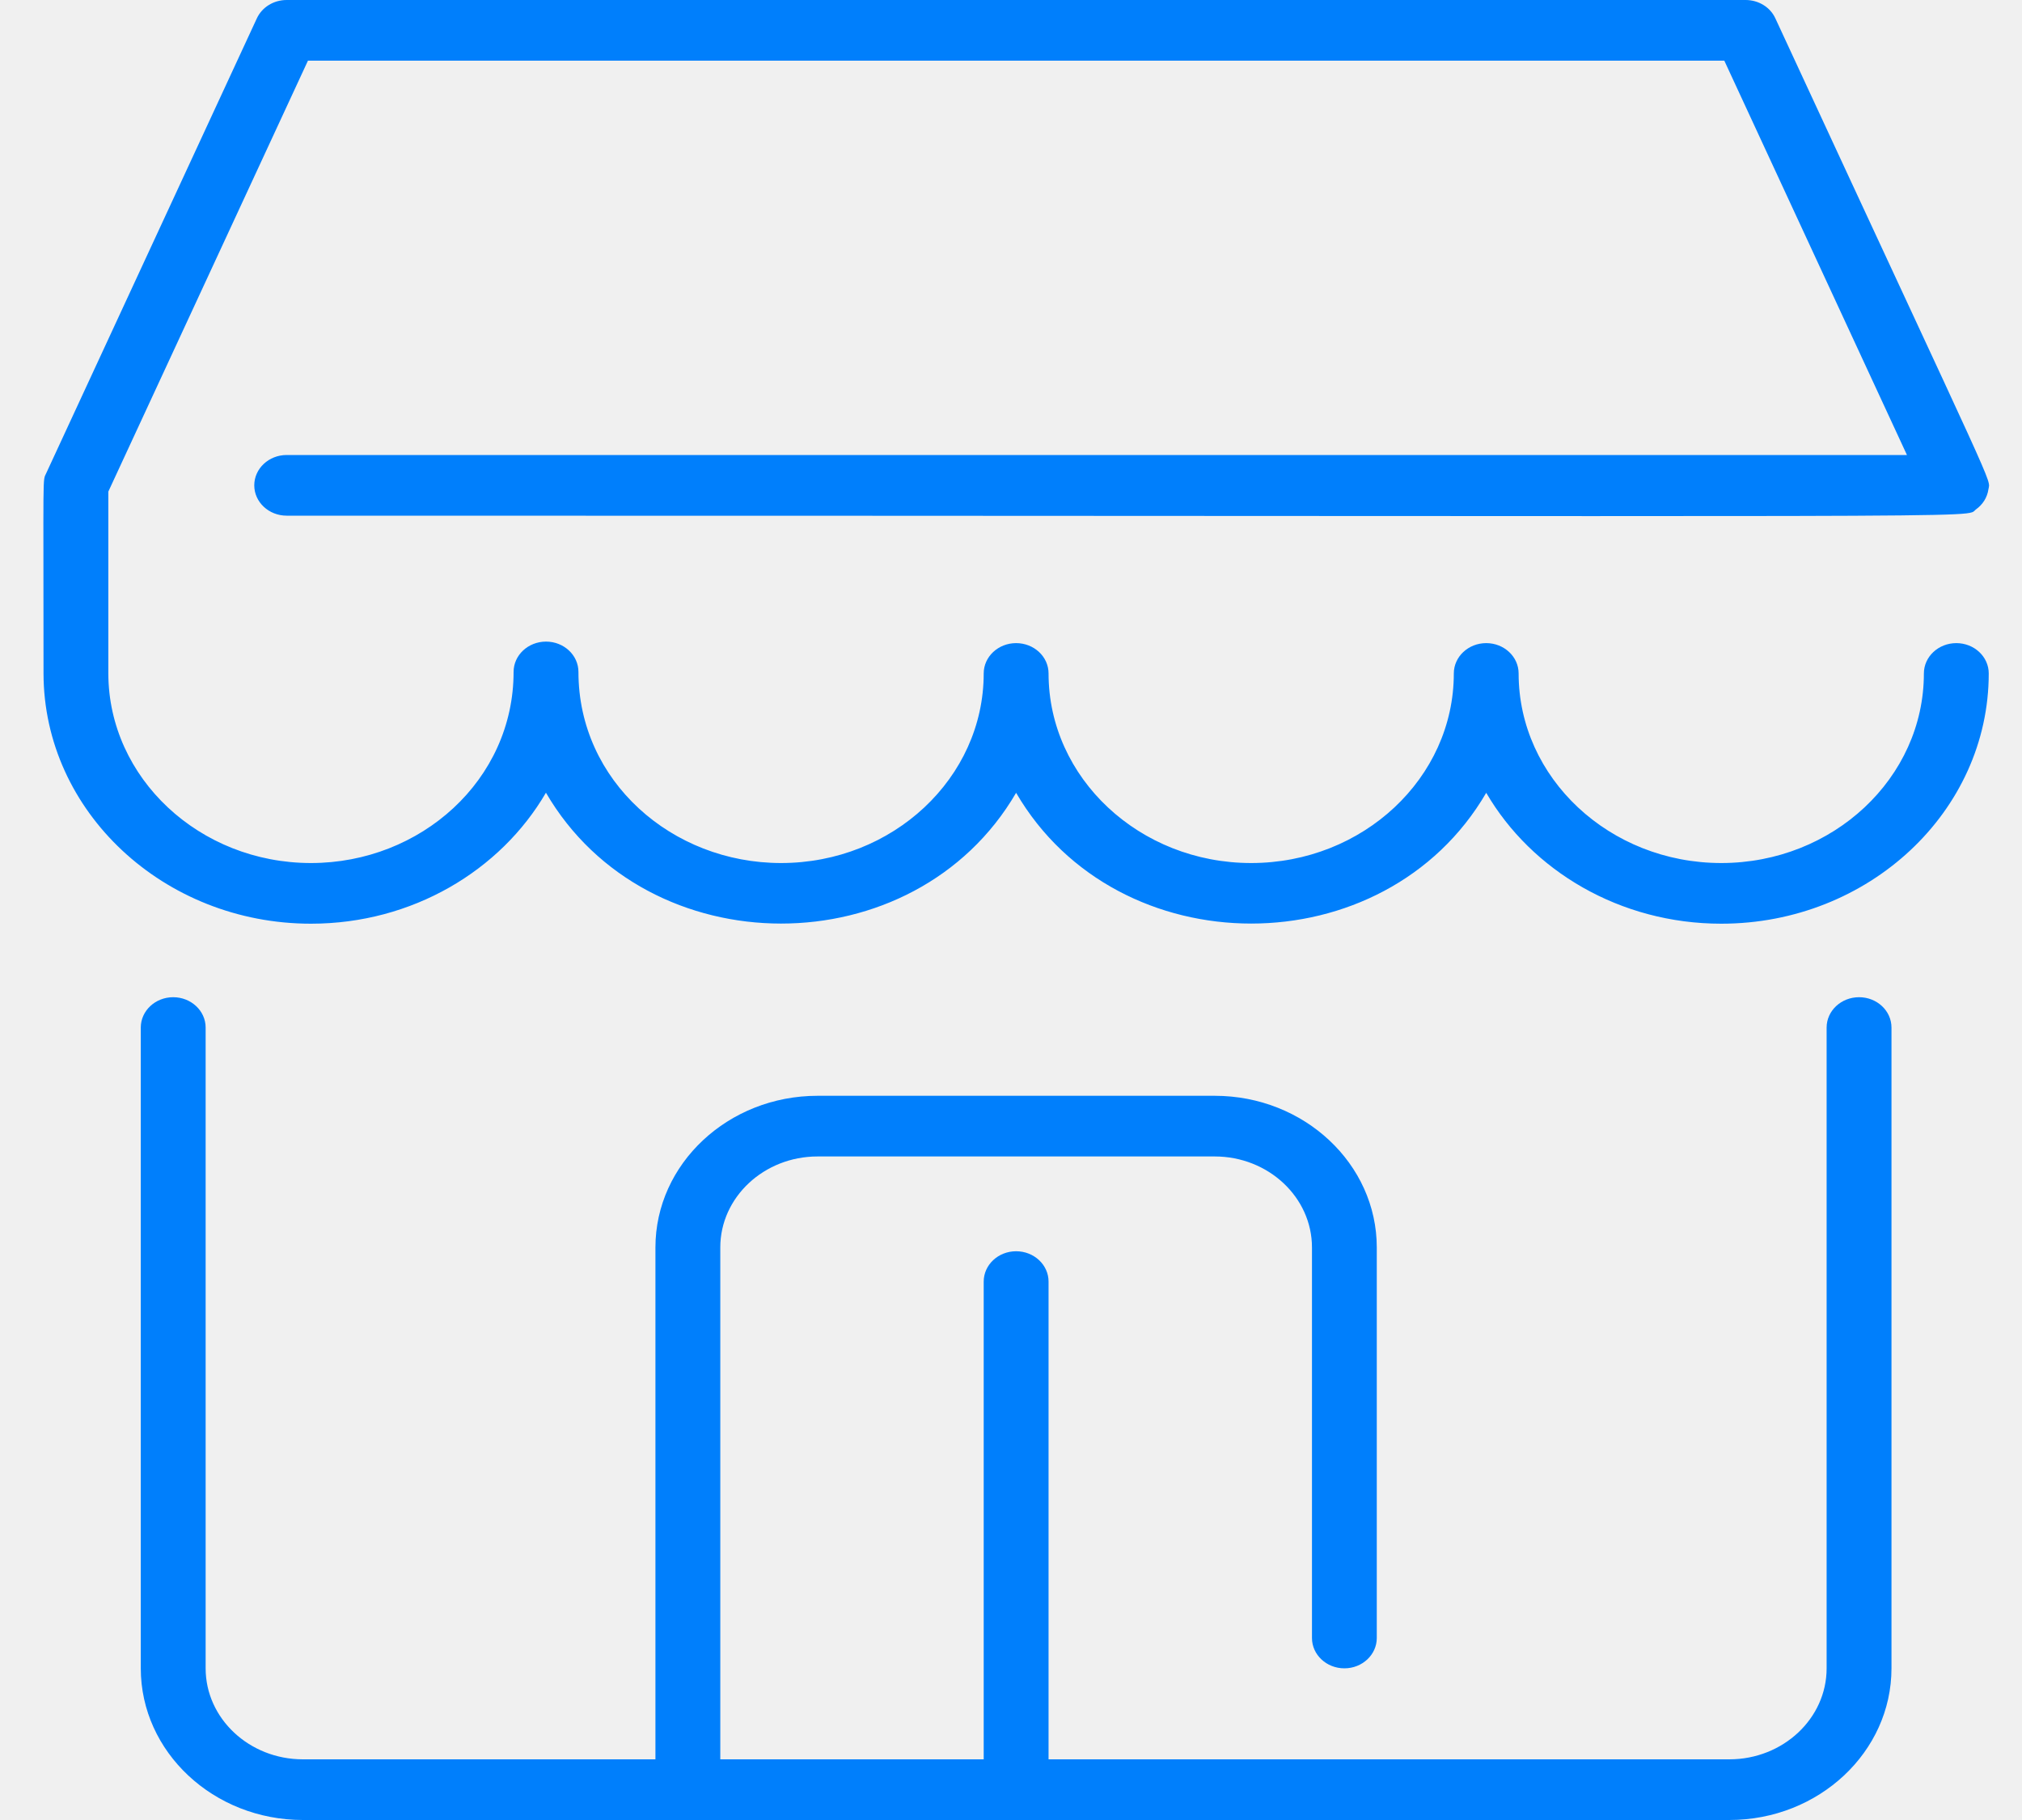
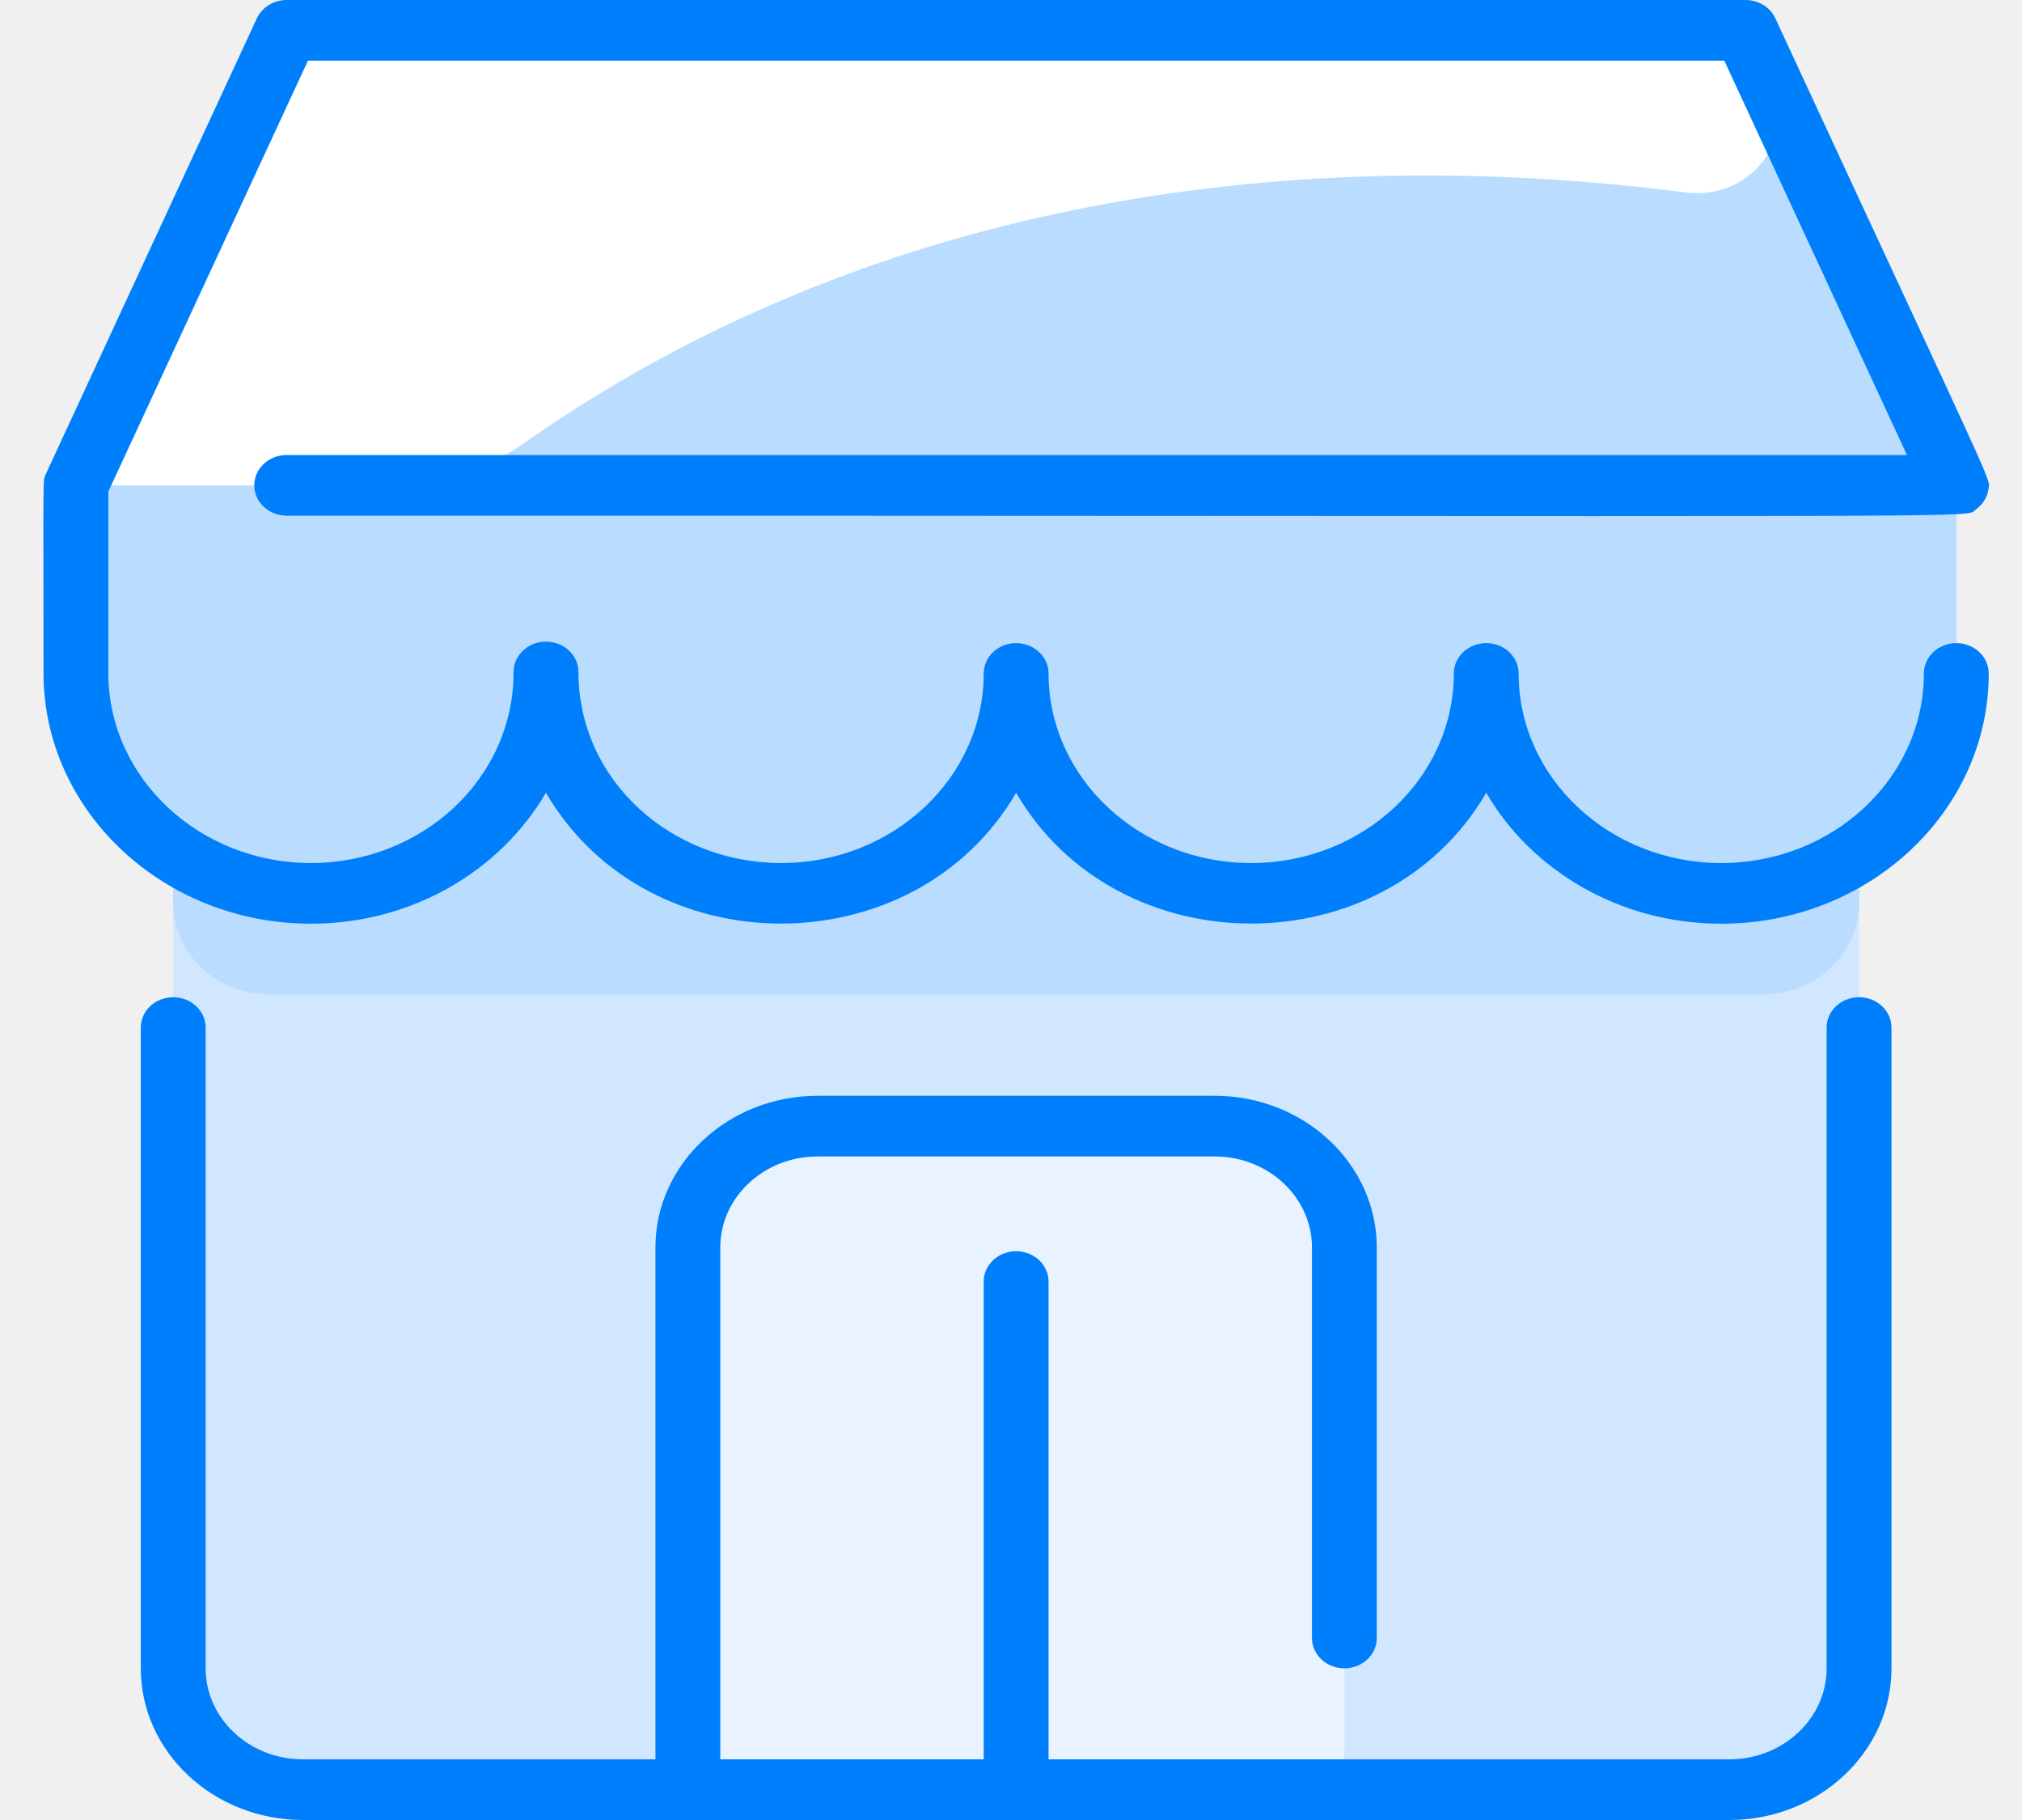
<svg xmlns="http://www.w3.org/2000/svg" width="40" height="36" viewBox="0 0 40 36" fill="none">
-   <path d="M37.418 20.325V33C37.418 34.654 35.98 36 34.211 36H5.992C4.223 36 2.785 34.654 2.785 33V20.325C2.785 19.994 3.072 19.725 3.426 19.725C3.78 19.725 4.068 19.994 4.068 20.325V33C4.068 33.992 4.931 34.8 5.992 34.8H12.966V24.675C12.966 23.021 14.405 21.675 16.173 21.675H24.03C25.798 21.675 27.236 23.021 27.236 24.675V32.4C27.236 32.731 26.949 33 26.595 33C26.241 33 25.954 32.731 25.954 32.4V24.675C25.954 23.683 25.091 22.875 24.03 22.875H16.173C15.112 22.875 14.249 23.683 14.249 24.675V34.8H19.46V25.35C19.46 25.019 19.747 24.75 20.101 24.75C20.456 24.75 20.743 25.019 20.743 25.35V34.8H34.211C35.272 34.8 36.135 33.992 36.135 33V20.325C36.135 19.994 36.422 19.725 36.777 19.725C37.131 19.725 37.418 19.994 37.418 20.325ZM5.03 9.6C5.03 9.931 5.317 10.2 5.671 10.2C40.566 10.2 38.836 10.258 39.091 10.075C39.224 9.979 39.311 9.841 39.335 9.683C39.371 9.442 39.601 10.035 35.12 0.361C35.019 0.142 34.788 0 34.532 0H5.671C5.415 0 5.184 0.142 5.082 0.361L0.914 9.361C0.84 9.521 0.861 9.268 0.861 13.322C0.865 16.051 3.239 18.271 6.152 18.271C8.154 18.271 9.902 17.222 10.8 15.68C12.807 19.129 18.091 19.133 20.101 15.682C22.11 19.13 27.392 19.131 29.401 15.682C30.299 17.223 32.046 18.271 34.051 18.271C36.968 18.271 39.342 16.051 39.342 13.321C39.342 12.99 39.055 12.721 38.701 12.721C38.346 12.721 38.059 12.99 38.059 13.321C38.059 15.389 36.261 17.071 34.051 17.071C31.841 17.071 30.042 15.389 30.042 13.321C30.042 12.99 29.755 12.721 29.401 12.721C29.047 12.721 28.76 12.99 28.76 13.321C28.76 15.389 26.962 17.071 24.751 17.071C22.541 17.071 20.743 15.389 20.743 13.321C20.743 12.99 20.456 12.721 20.101 12.721C19.747 12.721 19.46 12.99 19.46 13.321C19.46 15.389 17.662 17.071 15.451 17.071C13.29 17.071 11.443 15.447 11.443 13.291C11.443 12.96 11.156 12.691 10.802 12.691C10.447 12.691 10.16 12.96 10.16 13.291C10.16 15.428 8.325 17.071 6.152 17.071C3.945 17.071 2.147 15.389 2.143 13.321V9.724L6.092 1.2H34.111L37.724 9H5.671C5.317 9 5.03 9.269 5.03 9.6Z" fill="#007FFC" />
+   <path d="M36.777 13.322V33C36.777 34.325 35.628 35.4 34.211 35.4H5.992C4.575 35.4 3.426 34.325 3.426 33C3.426 14.396 3.425 17.881 3.432 13.322H36.777Z" fill="#D1E7FF" />
+   <path d="M36.777 13.322V17.866C36.777 18.85 35.934 19.665 34.883 19.669C34.871 19.669 5.341 19.669 5.319 19.669C4.268 19.664 3.426 18.85 3.426 17.866C3.426 16.555 3.425 17.46 3.432 13.322H36.777Z" fill="#B9DCFF" />
+   <path d="M26.595 24.675V35.4H13.608V24.675C13.608 23.35 14.757 22.275 16.173 22.275H24.03C25.446 22.275 26.595 23.35 26.595 24.675Z" fill="#E8F3FF" />
+   <path d="M38.701 13.322C38.701 15.723 36.619 17.672 34.051 17.672C31.483 17.672 29.401 15.724 29.401 13.322C29.401 15.724 27.319 17.672 24.751 17.672C22.183 17.672 20.102 15.724 20.102 13.322C20.102 15.724 18.02 17.672 15.452 17.672C12.884 17.672 10.802 15.724 10.802 13.322C10.798 15.708 8.698 17.672 6.152 17.672C3.609 17.672 1.506 15.71 1.502 13.322C1.502 9.541 1.491 9.774 1.53 9.6C1.569 9.43 1.302 10.033 5.336 1.323C5.54 0.884 6.002 0.6 6.513 0.6H33.69C34.201 0.6 34.663 0.884 34.867 1.323C38.904 10.039 38.634 9.43 38.673 9.6C38.712 9.773 38.701 9.537 38.701 13.322Z" fill="#B9DCFF" />
+   <path d="M38.701 13.322C38.701 15.723 36.619 17.671 34.051 17.671C31.483 17.671 29.401 15.724 29.401 13.322C29.401 15.724 27.319 17.671 24.751 17.671C22.183 17.671 20.101 15.724 20.101 13.322C20.101 15.724 18.019 17.671 15.452 17.671C12.884 17.671 10.802 15.724 10.802 13.322C10.798 15.708 8.698 17.671 6.152 17.671C3.609 17.671 1.506 15.71 1.502 13.322C1.496 9.52 1.497 9.748 1.53 9.6H38.673C38.712 9.773 38.701 9.537 38.701 13.322V13.322Z" fill="#B9DCFF" />
+   <path d="M33.344 3.806C25.2 2.758 16.982 4.103 10.335 8.788C9.586 9.316 8.674 9.6 7.737 9.6H1.53C1.569 9.43 1.302 10.033 5.336 1.323C5.54 0.884 6.002 0.6 6.513 0.6H33.69C34.201 0.6 34.664 0.884 34.867 1.323L35.046 1.708C35.546 2.789 34.591 3.967 33.344 3.806V3.806Z" fill="white" />
+   <path d="M37.418 20.325V33C37.418 34.654 35.98 36 34.211 36H5.992C4.223 36 2.785 34.654 2.785 33V20.325C2.785 19.994 3.072 19.725 3.426 19.725C3.78 19.725 4.068 19.994 4.068 20.325V33C4.068 33.993 4.931 34.8 5.992 34.8H12.966V24.675C12.966 23.021 14.405 21.675 16.173 21.675H24.03C25.798 21.675 27.236 23.021 27.236 24.675V32.4C27.236 32.731 26.949 33 26.595 33C26.241 33 25.954 32.731 25.954 32.4V24.675C25.954 23.683 25.091 22.875 24.03 22.875H16.173C15.112 22.875 14.249 23.683 14.249 24.675V34.8H19.46V25.35C19.46 25.019 19.747 24.75 20.101 24.75C20.456 24.75 20.743 25.019 20.743 25.35V34.8H34.211C35.272 34.8 36.135 33.993 36.135 33V20.325C36.135 19.994 36.422 19.725 36.777 19.725C37.131 19.725 37.418 19.994 37.418 20.325ZM5.03 9.6C5.03 9.931 5.317 10.2 5.671 10.2C40.566 10.2 38.836 10.258 39.091 10.075C39.224 9.979 39.311 9.841 39.335 9.683C39.371 9.442 39.601 10.035 35.12 0.361C35.019 0.142 34.788 0 34.532 0H5.671C5.415 0 5.184 0.142 5.082 0.361L0.914 9.361C0.84 9.521 0.861 9.268 0.861 13.322C0.865 16.051 3.239 18.271 6.152 18.271C8.154 18.271 9.902 17.222 10.8 15.68C12.807 19.129 18.091 19.133 20.101 15.682C22.11 19.13 27.392 19.131 29.401 15.682C30.299 17.223 32.046 18.271 34.051 18.271C36.968 18.271 39.342 16.051 39.342 13.321C39.342 12.99 39.055 12.721 38.701 12.721C38.346 12.721 38.059 12.99 38.059 13.321C38.059 15.389 36.261 17.071 34.051 17.071C31.841 17.071 30.042 15.389 30.042 13.321C30.042 12.99 29.755 12.721 29.401 12.721C29.047 12.721 28.76 12.99 28.76 13.321C28.76 15.389 26.962 17.071 24.751 17.071C22.541 17.071 20.743 15.389 20.743 13.321C20.743 12.99 20.456 12.721 20.101 12.721C19.747 12.721 19.46 12.99 19.46 13.321C19.46 15.389 17.662 17.071 15.451 17.071C13.29 17.071 11.443 15.447 11.443 13.291C11.443 12.96 11.156 12.691 10.802 12.691C10.447 12.691 10.16 12.96 10.16 13.291C10.16 15.428 8.325 17.071 6.152 17.071C3.945 17.071 2.147 15.389 2.143 13.321V9.724L6.092 1.2H34.111L37.724 9H5.671C5.317 9 5.03 9.269 5.03 9.6V9.6Z" fill="#007FFC" />
</svg>
